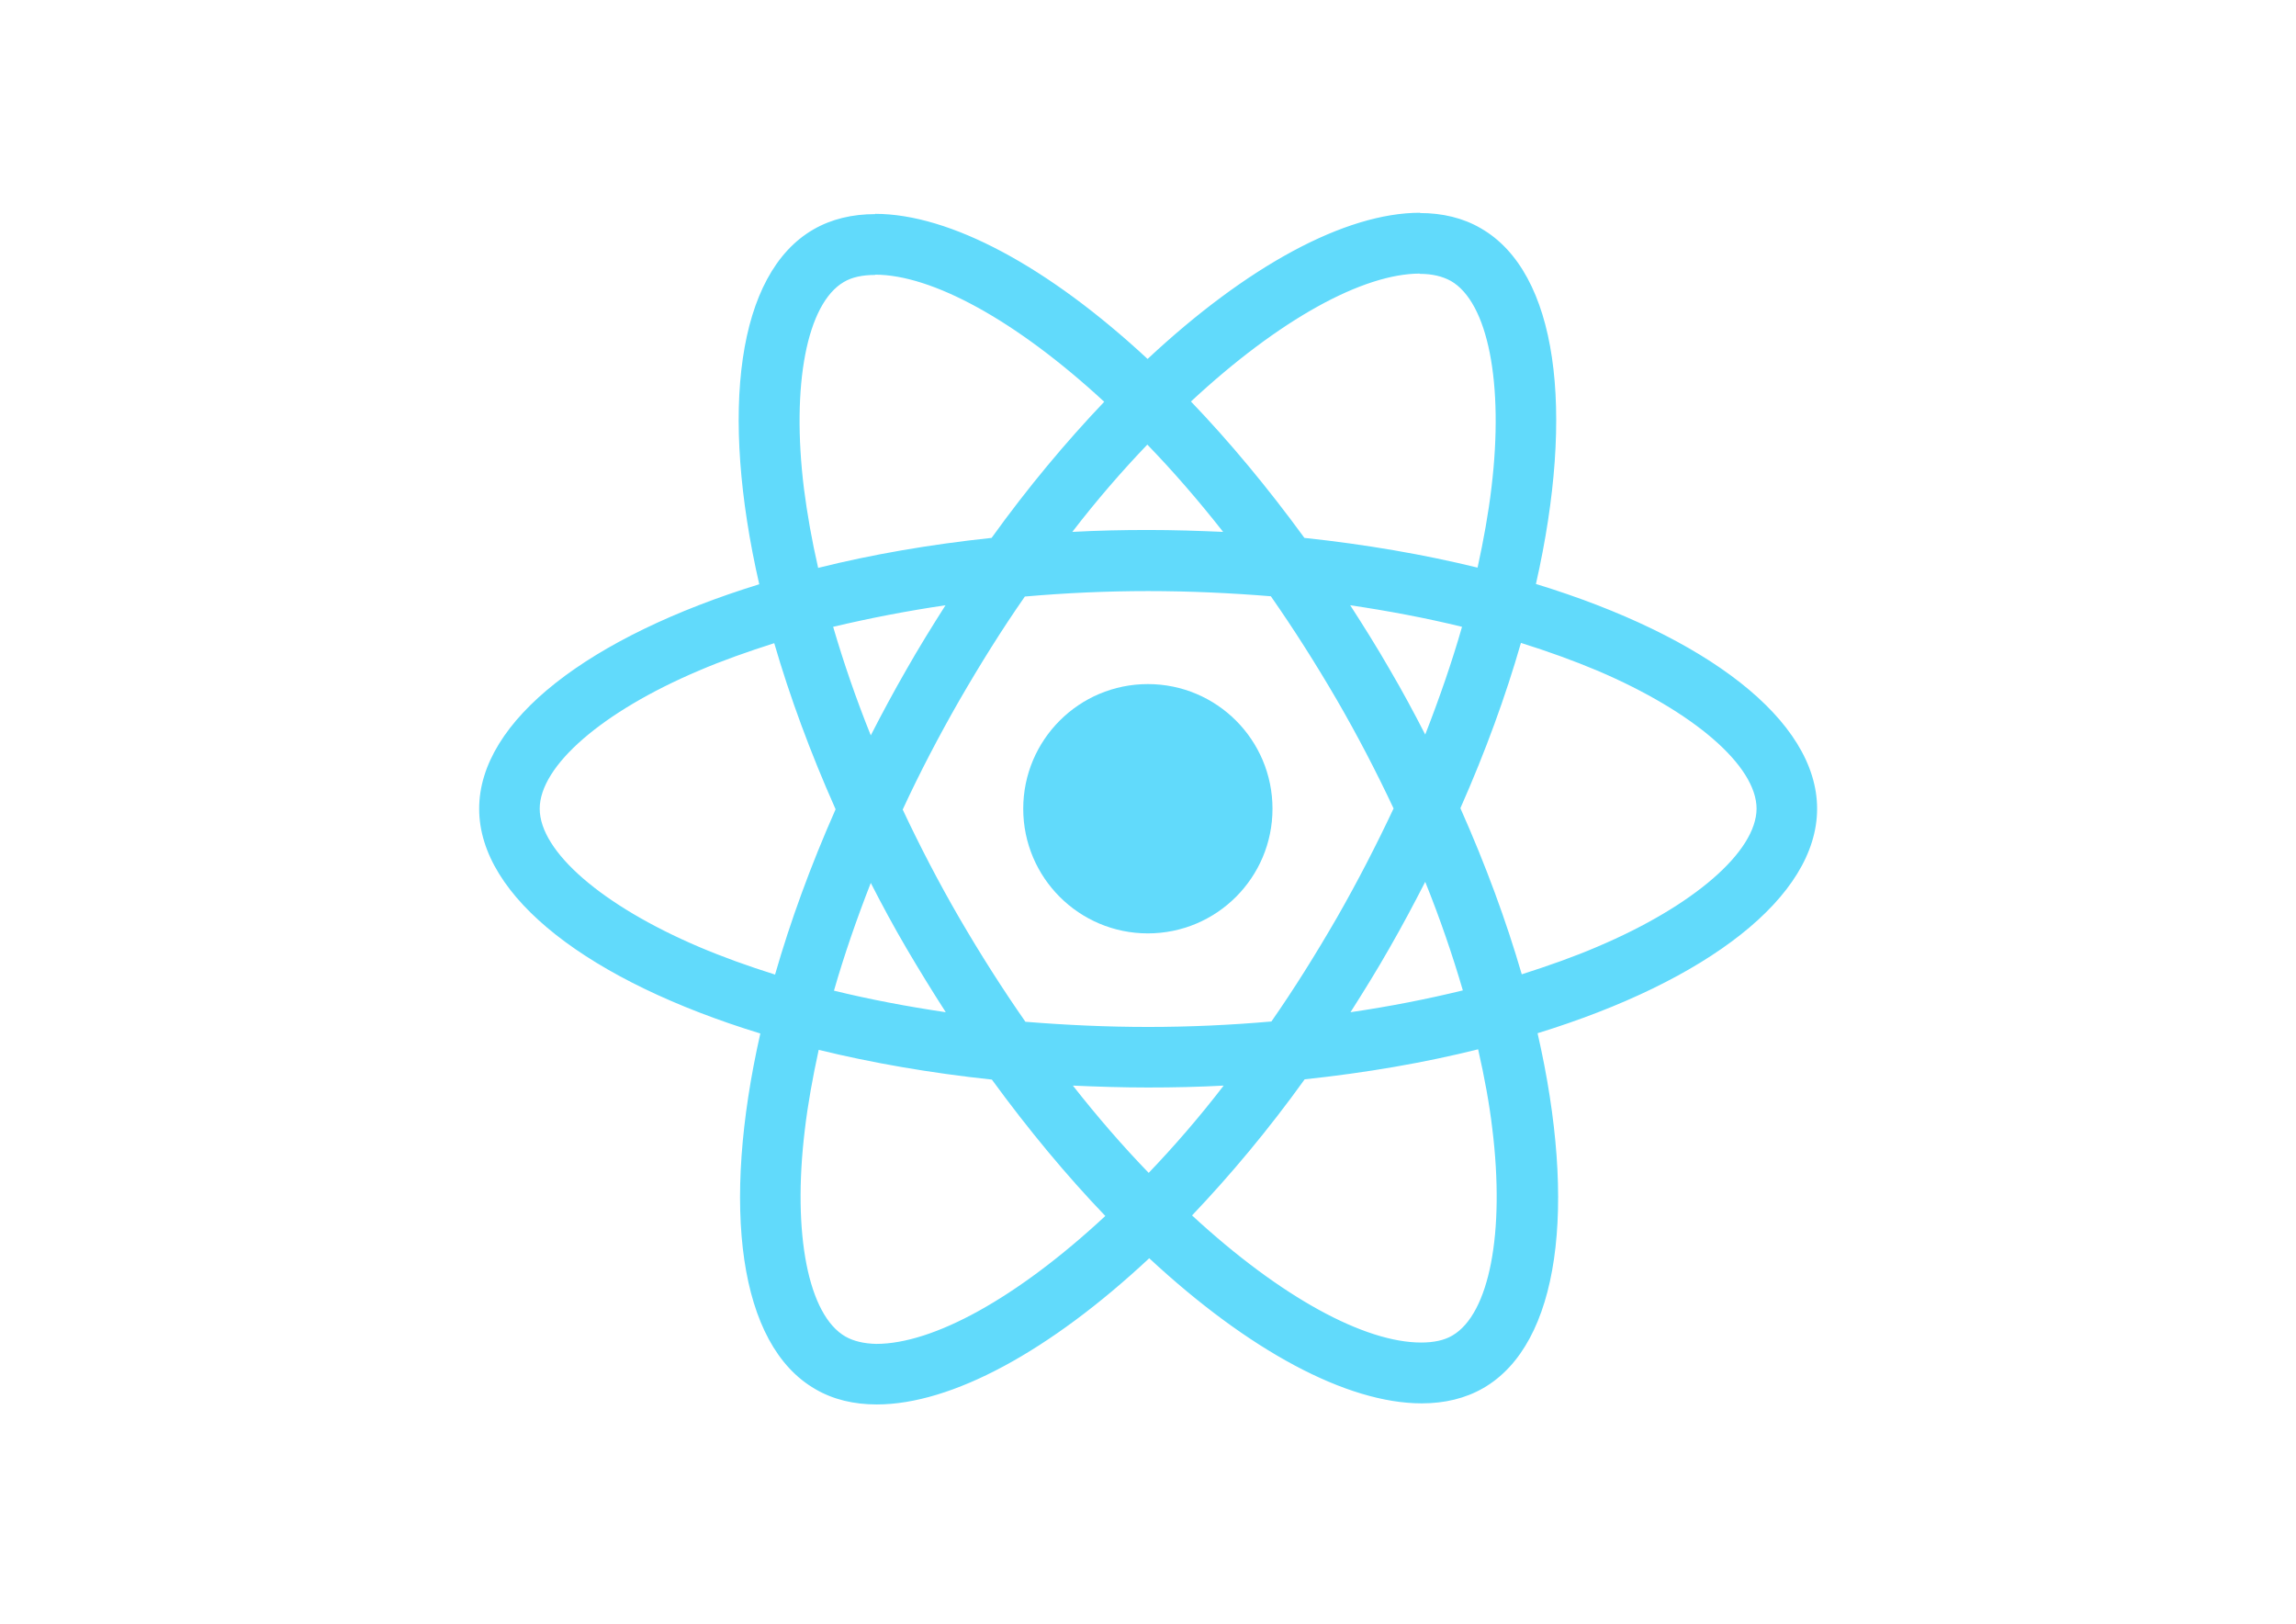
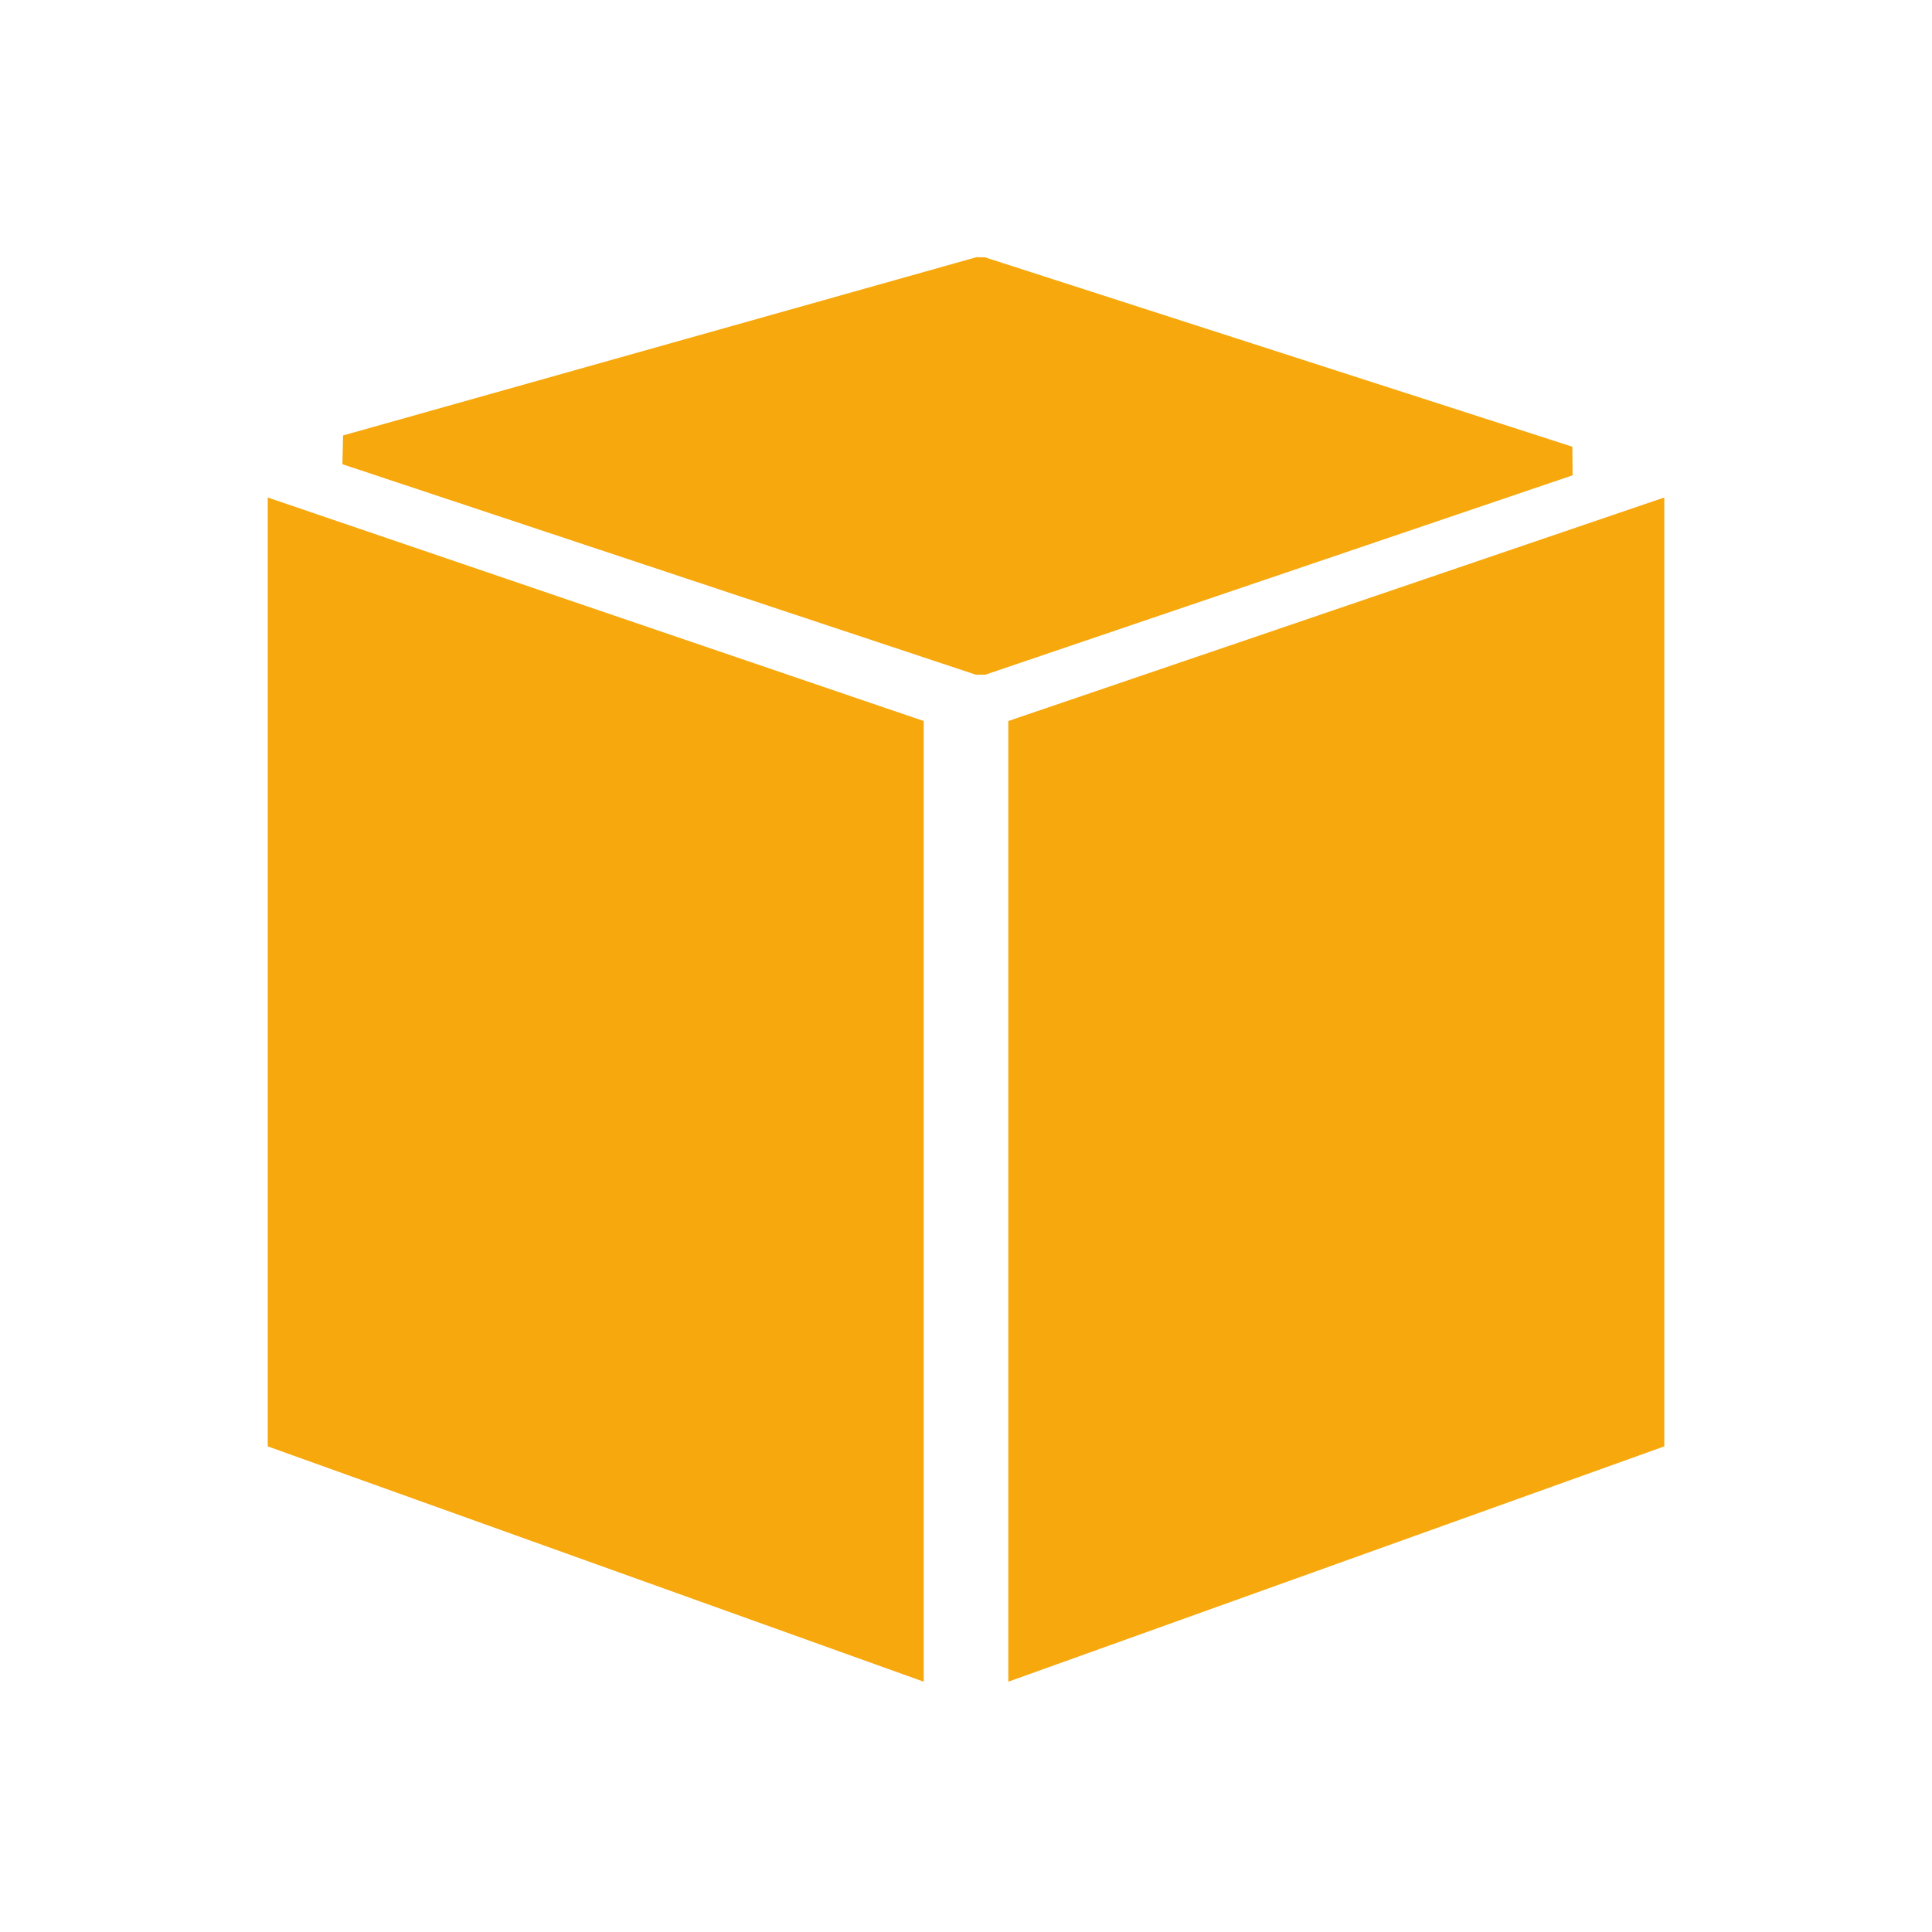
- <svg xmlns="http://www.w3.org/2000/svg" viewBox="0 0 841.9 595.3">
-   <g fill="#61DAFB">
-     <path d="M666.3 296.5c0-32.5-40.7-63.3-103.1-82.4 14.4-63.6 8-114.2-20.2-130.4-6.5-3.8-14.1-5.6-22.4-5.6v22.3c4.6 0 8.3.9 11.4 2.6 13.6 7.8 19.5 37.5 14.9 75.7-1.1 9.4-2.9 19.3-5.1 29.4-19.6-4.8-41-8.5-63.5-10.9-13.5-18.5-27.5-35.3-41.6-50 32.6-30.3 63.2-46.9 84-46.9V78c-27.5 0-63.5 19.6-99.9 53.6-36.4-33.8-72.4-53.2-99.9-53.2v22.3c20.7 0 51.4 16.5 84 46.6-14 14.7-28 31.4-41.3 49.9-22.6 2.4-44 6.1-63.6 11-2.3-10-4-19.7-5.2-29-4.7-38.2 1.1-67.9 14.6-75.8 3-1.8 6.9-2.6 11.5-2.6V78.5c-8.4 0-16 1.8-22.6 5.6-28.1 16.2-34.4 66.7-19.9 130.1-62.2 19.2-102.7 49.9-102.7 82.3 0 32.5 40.7 63.3 103.1 82.4-14.4 63.6-8 114.2 20.2 130.4 6.5 3.8 14.1 5.6 22.5 5.6 27.5 0 63.5-19.6 99.9-53.6 36.4 33.8 72.4 53.2 99.9 53.2 8.4 0 16-1.8 22.6-5.6 28.1-16.2 34.4-66.7 19.9-130.1 62-19.1 102.5-49.9 102.5-82.3zm-130.2-66.7c-3.7 12.9-8.3 26.2-13.5 39.5-4.1-8-8.4-16-13.1-24-4.6-8-9.5-15.8-14.4-23.4 14.2 2.1 27.9 4.7 41 7.9zm-45.8 106.5c-7.8 13.5-15.8 26.3-24.1 38.2-14.9 1.3-30 2-45.2 2-15.1 0-30.2-.7-45-1.9-8.3-11.9-16.4-24.6-24.2-38-7.6-13.1-14.5-26.4-20.8-39.8 6.2-13.4 13.2-26.8 20.7-39.9 7.8-13.5 15.8-26.3 24.1-38.2 14.9-1.3 30-2 45.2-2 15.1 0 30.2.7 45 1.9 8.3 11.9 16.4 24.6 24.2 38 7.6 13.1 14.5 26.4 20.8 39.8-6.3 13.4-13.2 26.8-20.7 39.9zm32.3-13c5.4 13.4 10 26.8 13.8 39.8-13.1 3.2-26.9 5.9-41.2 8 4.9-7.7 9.8-15.6 14.4-23.7 4.6-8 8.9-16.1 13-24.1zM421.2 430c-9.3-9.6-18.6-20.3-27.8-32 9 .4 18.2.7 27.5.7 9.4 0 18.7-.2 27.8-.7-9 11.7-18.3 22.4-27.5 32zm-74.4-58.9c-14.2-2.1-27.9-4.7-41-7.9 3.7-12.9 8.3-26.2 13.5-39.5 4.1 8 8.4 16 13.1 24 4.7 8 9.5 15.8 14.4 23.4zM420.7 163c9.3 9.6 18.6 20.3 27.8 32-9-.4-18.2-.7-27.5-.7-9.4 0-18.7.2-27.8.7 9-11.7 18.3-22.4 27.5-32zm-74 58.9c-4.9 7.7-9.8 15.6-14.4 23.7-4.6 8-8.9 16-13 24-5.4-13.4-10-26.8-13.8-39.8 13.1-3.1 26.9-5.8 41.2-7.9zm-90.5 125.2c-35.4-15.1-58.3-34.9-58.3-50.6 0-15.7 22.9-35.6 58.3-50.6 8.6-3.7 18-7 27.7-10.1 5.7 19.6 13.2 40 22.5 60.9-9.2 20.8-16.6 41.1-22.2 60.6-9.9-3.1-19.3-6.5-28-10.2zM310 490c-13.6-7.8-19.5-37.5-14.9-75.7 1.1-9.4 2.9-19.3 5.1-29.4 19.6 4.8 41 8.5 63.5 10.9 13.5 18.5 27.5 35.3 41.6 50-32.6 30.3-63.2 46.9-84 46.9-4.5-.1-8.3-1-11.3-2.7zm237.2-76.2c4.7 38.2-1.1 67.9-14.6 75.8-3 1.8-6.9 2.6-11.5 2.6-20.7 0-51.4-16.5-84-46.6 14-14.7 28-31.4 41.3-49.9 22.6-2.4 44-6.1 63.6-11 2.3 10.1 4.1 19.8 5.2 29.1zm38.5-66.7c-8.6 3.7-18 7-27.7 10.1-5.7-19.6-13.2-40-22.5-60.9 9.2-20.8 16.6-41.1 22.2-60.6 9.9 3.1 19.3 6.5 28.1 10.2 35.4 15.1 58.3 34.9 58.3 50.6-.1 15.7-23 35.6-58.4 50.6zM320.8 78.4z" />
-     <circle cx="420.9" cy="296.5" r="45.7" />
-     <path d="M520.5 78.1z" />
+ <svg xmlns="http://www.w3.org/2000/svg" height="2048px" style="shape-rendering:geometricPrecision; text-rendering:geometricPrecision; image-rendering:optimizeQuality; fill-rule:evenodd; clip-rule:evenodd" viewBox="0 0 2048 2048" width="2048px" xml:space="preserve">
+   <defs>
+     <style type="text/css">
+    
+     .fil1 {fill:none}
+     .fil0 {fill:#F7A80D;fill-rule:nonzero}
+    
+   </style>
+   </defs>
+   <g id="Layer_x0020_1">
+     <polygon class="fil0" points="957.798,1775 294.417,1537.03 283.793,1533.21 283.792,1522.03 283.792,549.691 283.793,527.369 304.917,534.566 968.298,760.607 979.174,764.313 979.174,775.732 979.174,1760 979.174,1782.67 " />
+     <polygon class="fil0" points="1753.58,1537.03 1090.21,1775 1068.83,1782.67 1068.83,1760 1068.83,775.732 1068.83,764.313 1079.71,760.607 1743.08,534.566 1764.21,527.369 1764.21,549.691 1764.21,1522.03 1764.21,1533.21 " />
+     <polygon class="fil0" points="363.661,461.604 1035.05,272.626 1044.23,272.812 1666.76,473.53 1667.01,503.843 1044.48,715.192 1034.36,715.192 362.973,492.103 " />
  </g>
+   <rect class="fil1" height="2048" width="2048" />
</svg>
